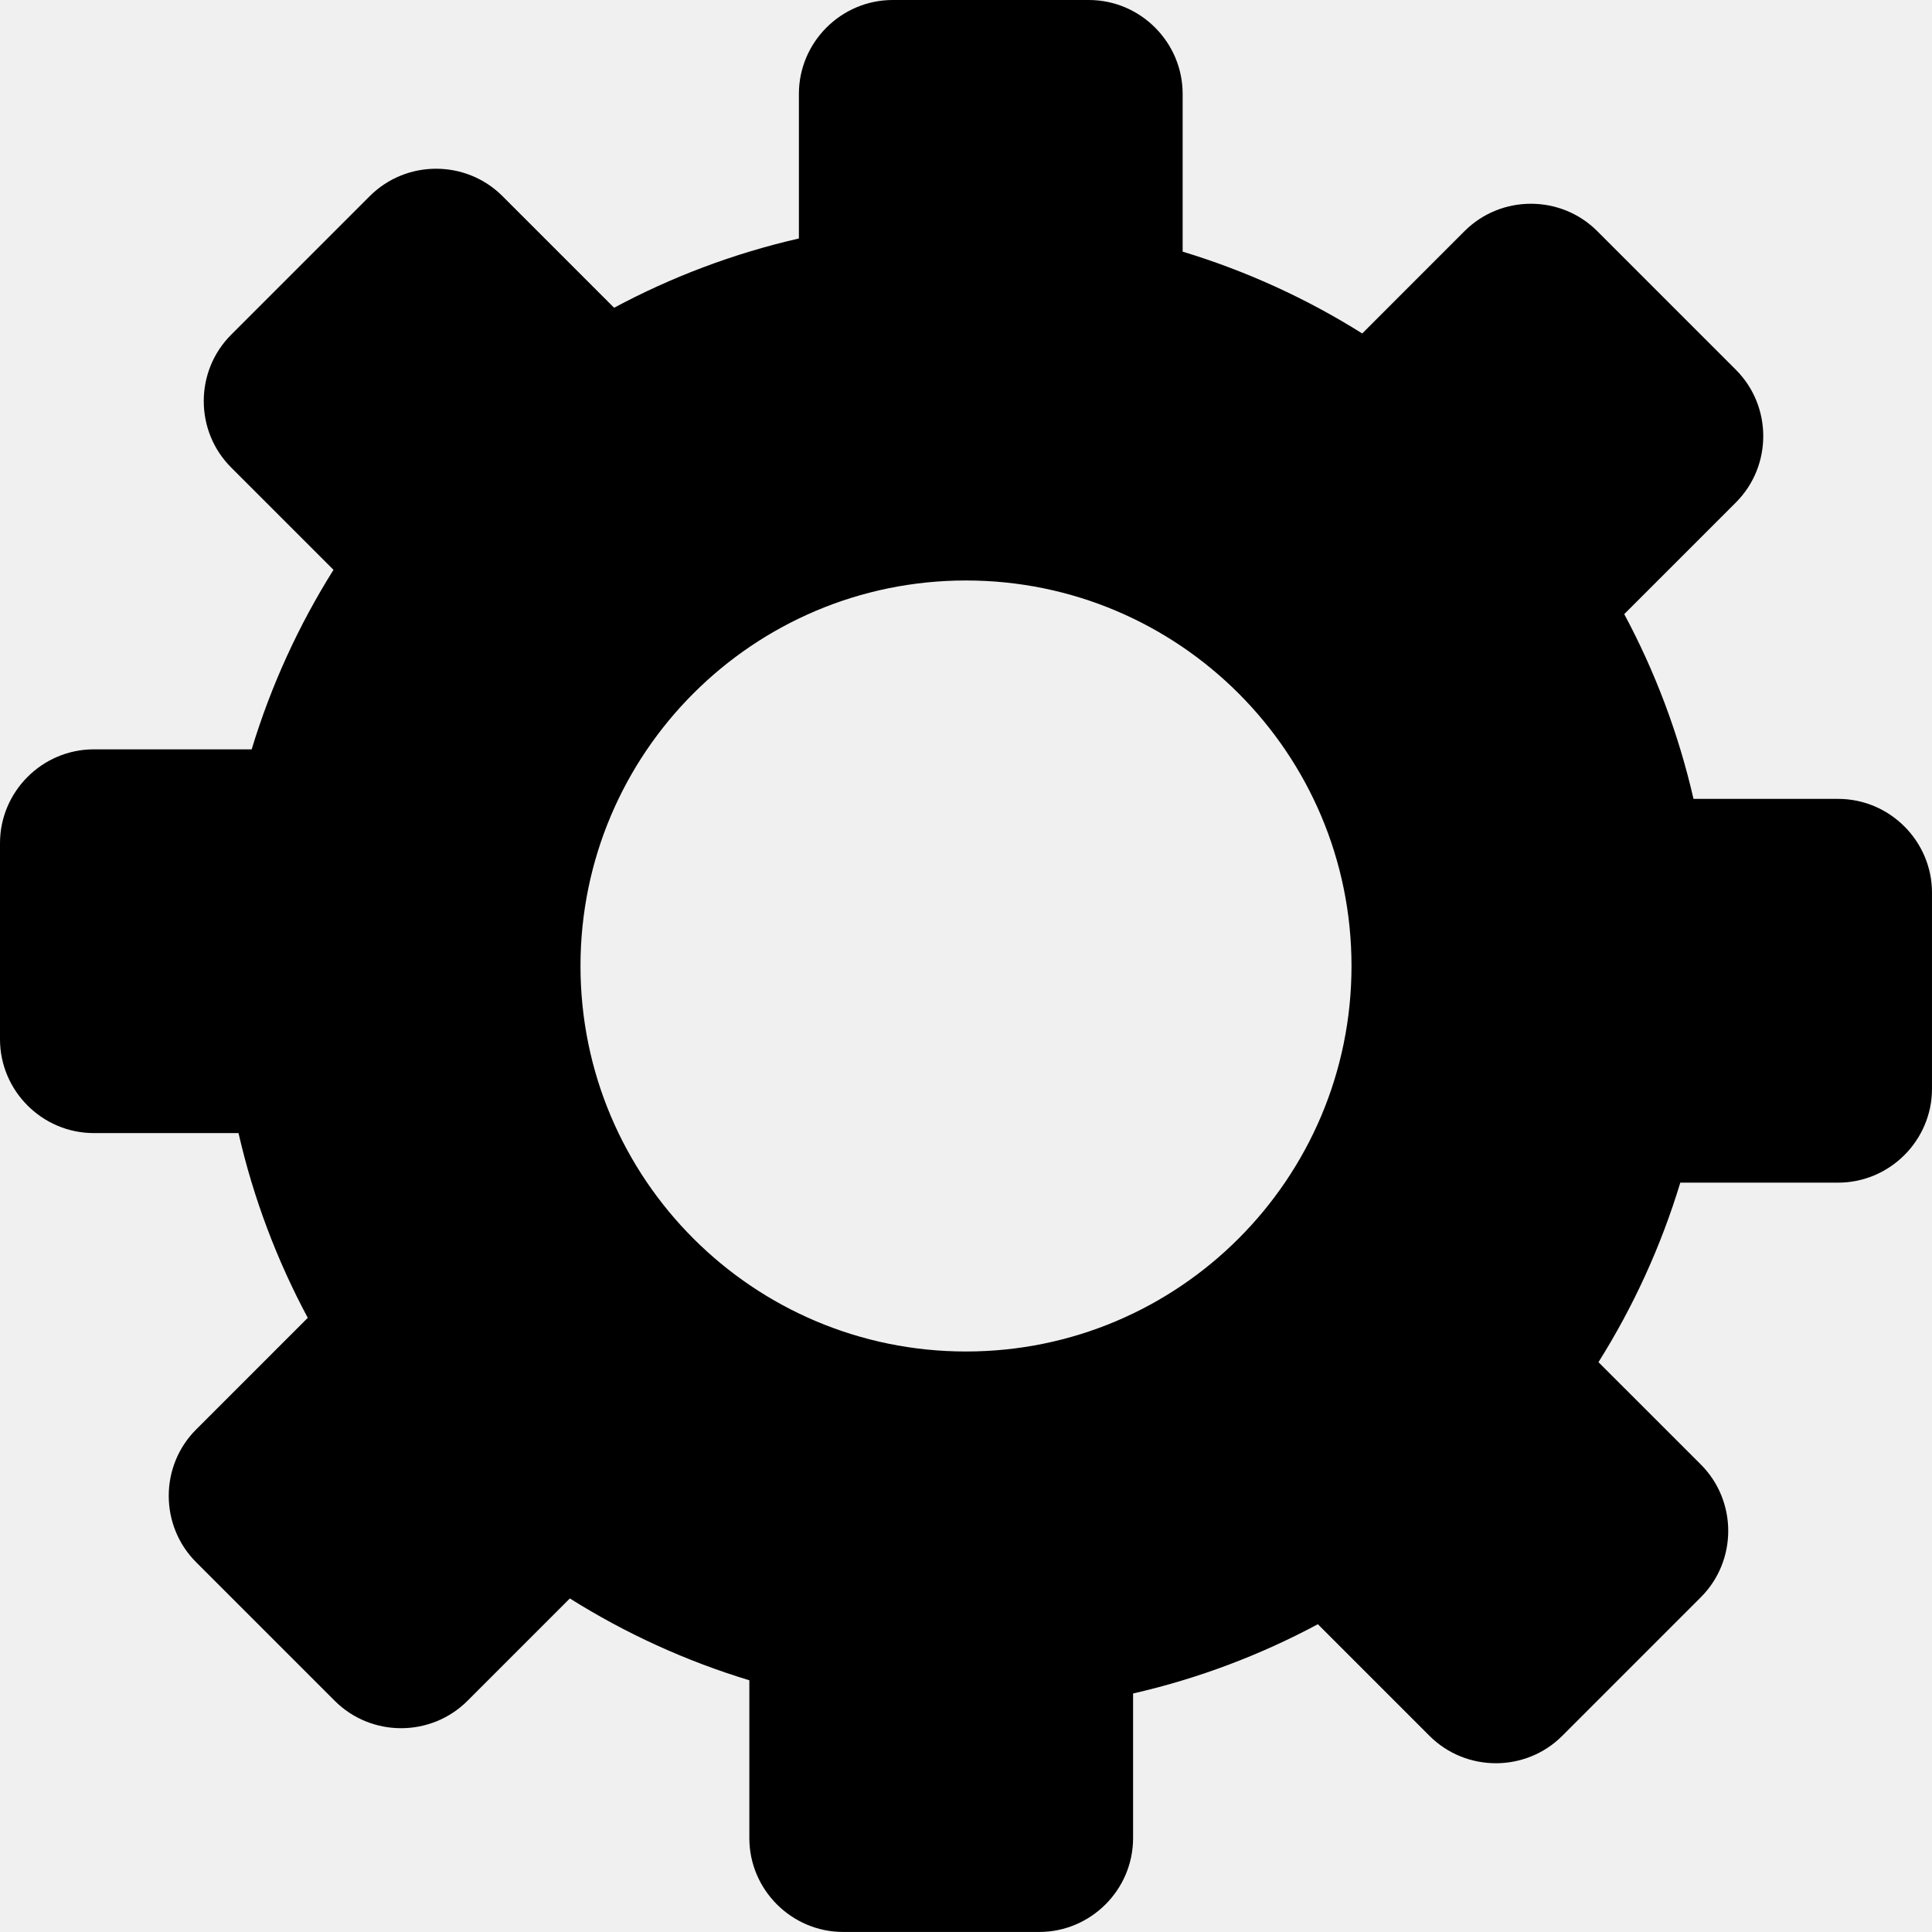
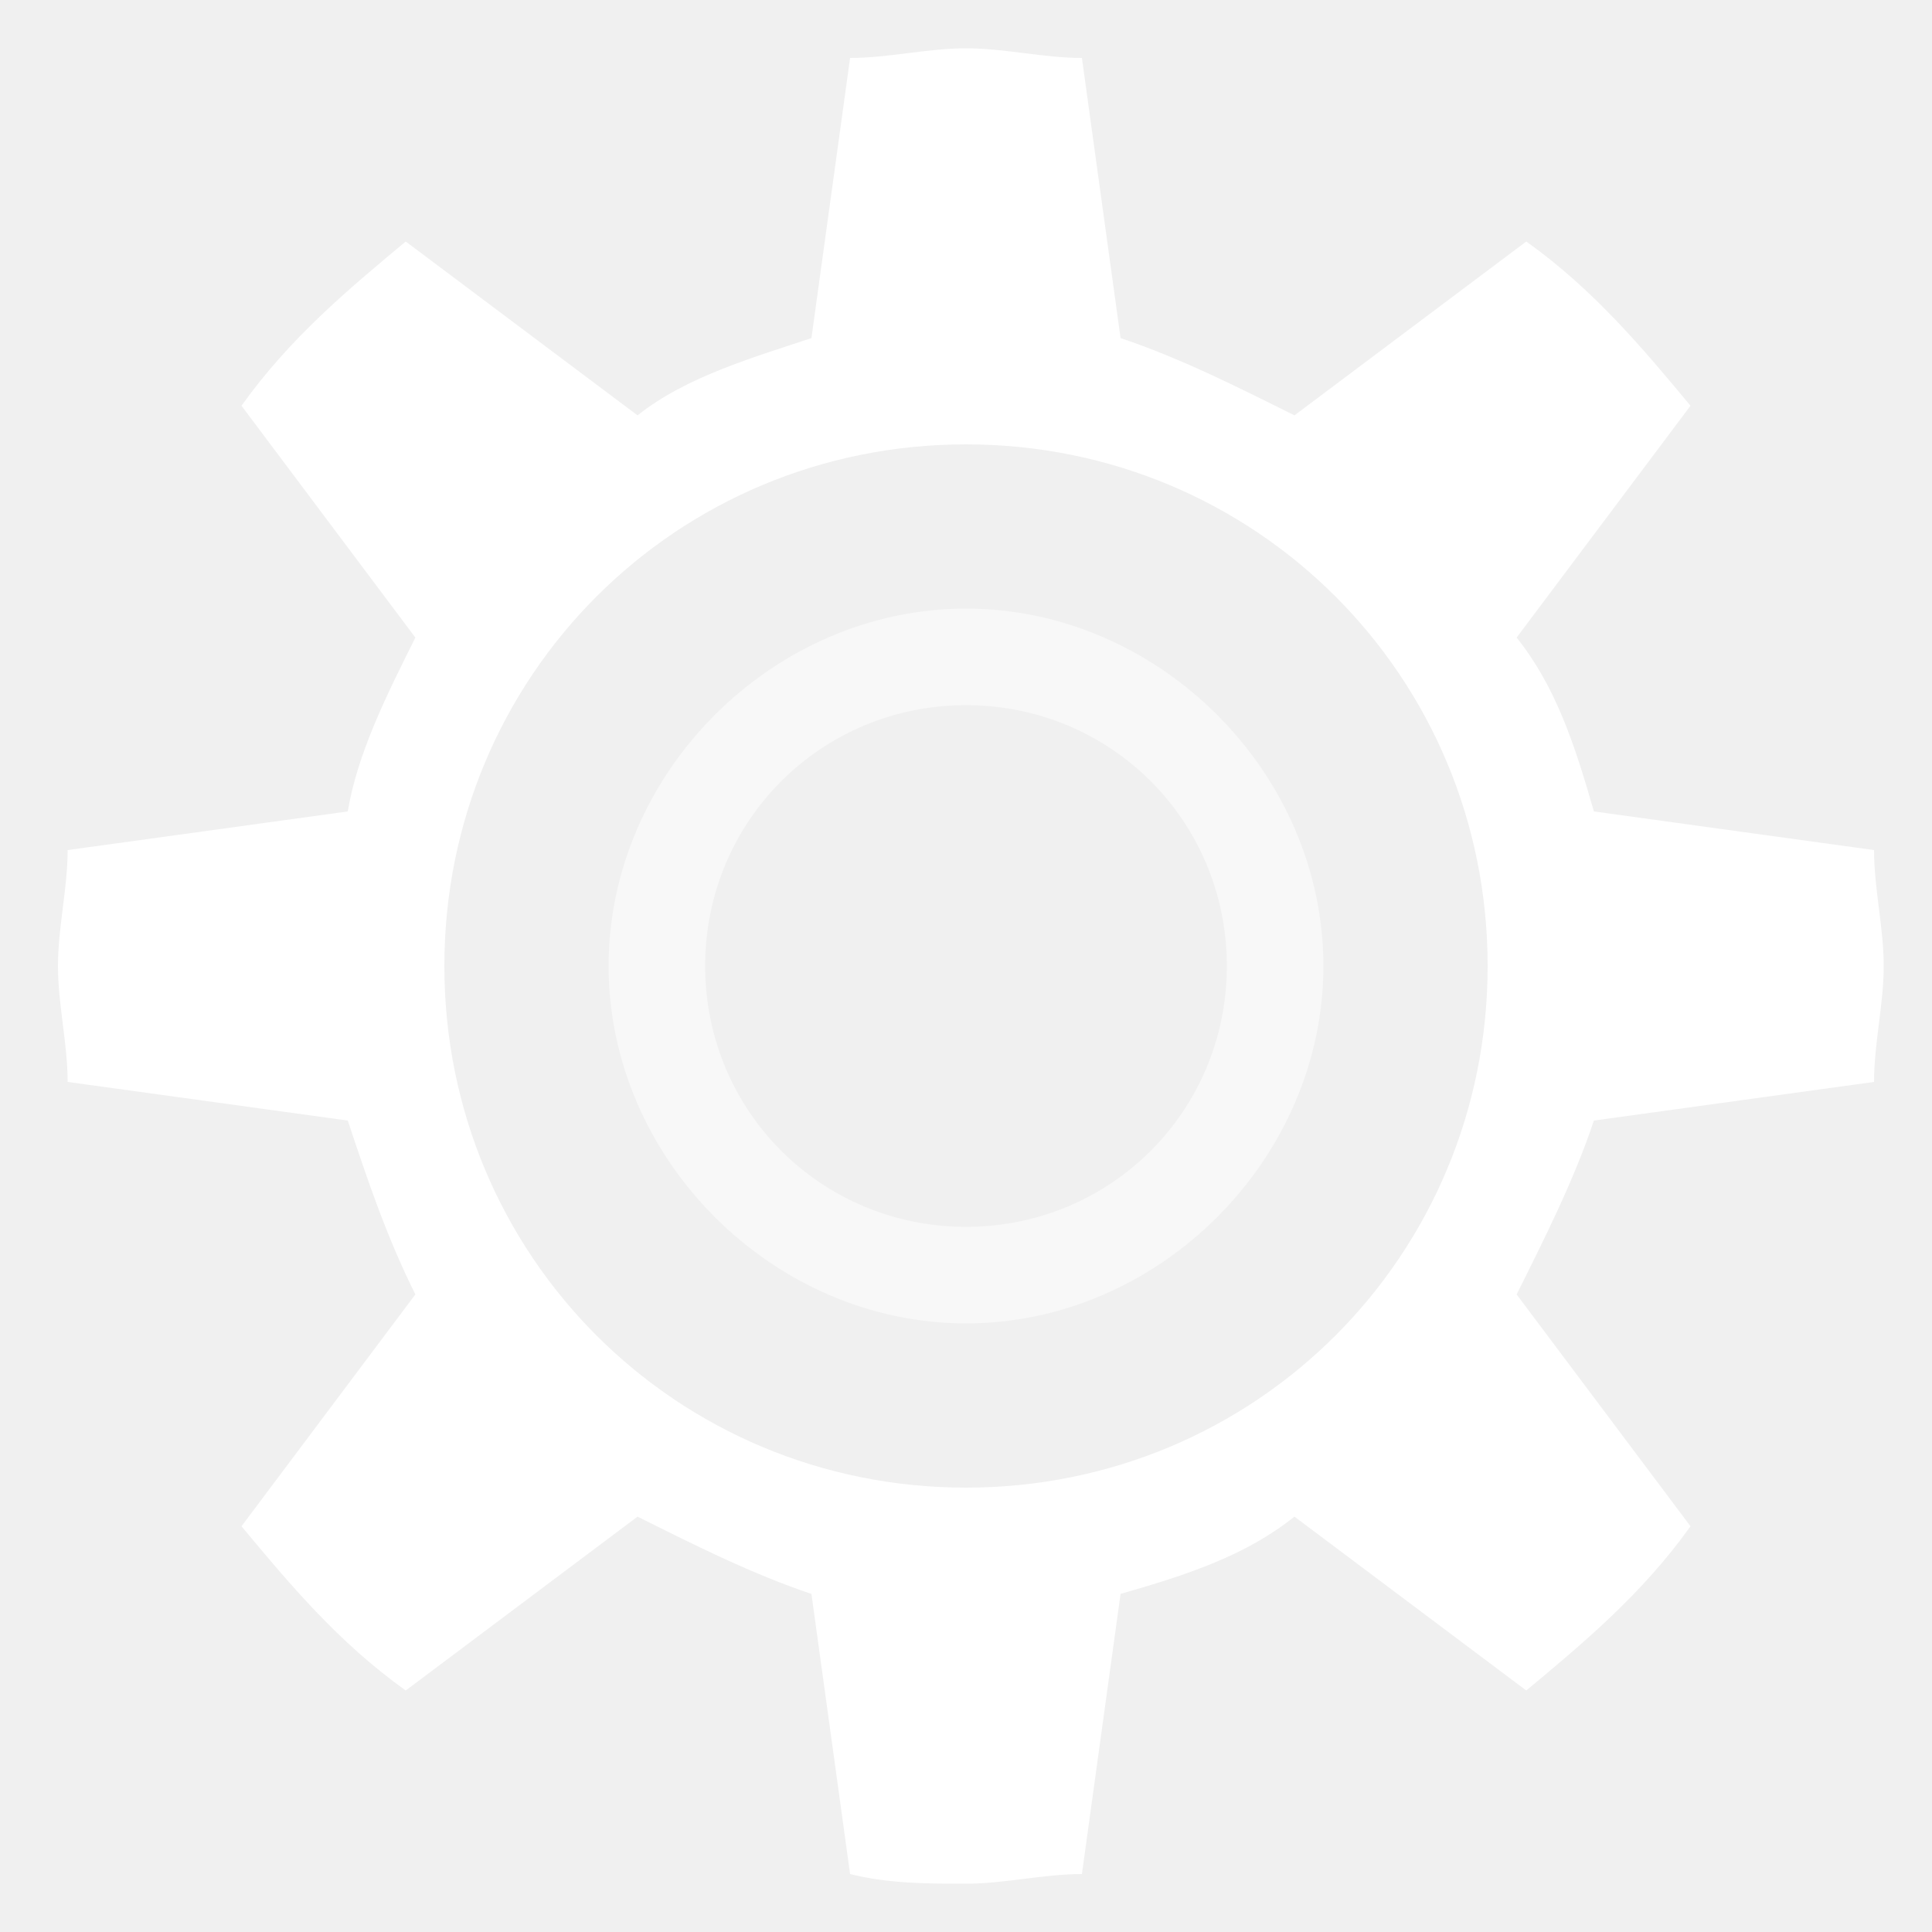
- <svg xmlns="http://www.w3.org/2000/svg" version="1.1" id="Layer_1" x="0px" y="0px" width="122.88px" height="122.878px" viewBox="0 0 122.88 122.878" enable-background="new 0 0 122.88 122.878" xml:space="preserve">
-   <g>
-     <path fill-rule="evenodd" clip-rule="evenodd" d="M101.589,14.7l8.818,8.819c2.321,2.321,2.321,6.118,0,8.439l-7.101,7.101 c1.959,3.658,3.454,7.601,4.405,11.752h9.199c3.283,0,5.969,2.686,5.969,5.968V69.25c0,3.283-2.686,5.969-5.969,5.969h-10.039 c-1.231,4.063-2.992,7.896-5.204,11.418l6.512,6.51c2.321,2.323,2.321,6.12,0,8.44l-8.818,8.819c-2.321,2.32-6.119,2.32-8.439,0 l-7.102-7.102c-3.657,1.96-7.601,3.456-11.753,4.406v9.199c0,3.282-2.685,5.968-5.968,5.968H53.629 c-3.283,0-5.969-2.686-5.969-5.968v-10.039c-4.063-1.232-7.896-2.993-11.417-5.205l-6.511,6.512c-2.323,2.321-6.12,2.321-8.441,0 l-8.818-8.818c-2.321-2.321-2.321-6.118,0-8.439l7.102-7.102c-1.96-3.657-3.456-7.6-4.405-11.751H5.968 C2.686,72.067,0,69.382,0,66.099V53.628c0-3.283,2.686-5.968,5.968-5.968h10.039c1.232-4.063,2.993-7.896,5.204-11.418l-6.511-6.51 c-2.321-2.322-2.321-6.12,0-8.44l8.819-8.819c2.321-2.321,6.118-2.321,8.439,0l7.101,7.101c3.658-1.96,7.601-3.456,11.753-4.406 V5.969C50.812,2.686,53.498,0,56.78,0h12.471c3.282,0,5.968,2.686,5.968,5.969v10.036c4.064,1.231,7.898,2.992,11.422,5.204 l6.507-6.509C95.471,12.379,99.268,12.379,101.589,14.7L101.589,14.7z M61.44,36.92c13.54,0,24.519,10.98,24.519,24.519 c0,13.538-10.979,24.519-24.519,24.519c-13.539,0-24.519-10.98-24.519-24.519C36.921,47.9,47.901,36.92,61.44,36.92L61.44,36.92z" />
-   </g>
+ <svg xmlns="http://www.w3.org/2000/svg" width="20" height="20" viewBox="0 0 20 20" fill="none">
+   <path fill-rule="evenodd" clip-rule="evenodd" d="M19.4 11.2C19.4 10.8 19.5 10.4 19.5 10C19.5 9.6 19.4 9.2 19.4 8.8L16.5 8.4C16.3 7.7 16.1 7.1 15.7 6.6L17.5 4.2C17 3.6 16.5 3 15.8 2.5L13.4 4.3C12.8 4 12.2 3.7 11.6 3.5L11.2 0.6C10.8 0.6 10.4 0.5 10 0.5C9.6 0.5 9.2 0.6 8.8 0.6L8.4 3.5C7.8 3.7 7.1 3.9 6.6 4.3L4.2 2.5C3.6 3 3 3.5 2.5 4.2L4.3 6.6C4 7.2 3.7 7.8 3.6 8.4L0.7 8.8C0.7 9.2 0.6 9.6 0.6 10C0.6 10.4 0.7 10.8 0.7 11.2L3.6 11.6C3.8 12.2 4 12.8 4.3 13.4L2.5 15.8C3 16.4 3.5 17 4.2 17.5L6.6 15.7C7.2 16 7.8 16.3 8.4 16.5L8.8 19.4C9.2 19.5 9.6 19.5 10 19.5C10.4 19.5 10.8 19.4 11.2 19.4L11.6 16.5C12.3 16.3 12.9 16.1 13.4 15.7L15.8 17.5C16.4 17 17 16.5 17.5 15.8L15.7 13.4C16 12.8 16.3 12.2 16.5 11.6L19.4 11.2ZM10 15.4C7 15.4 4.6 13 4.6 10C4.6 7 7 4.6 10 4.6C13 4.6 15.4 7 15.4 10C15.4 13 13 15.4 10 15.4Z" fill="white" />
+   <path opacity="0.5" d="M10 7.3C11.5 7.3 12.7 8.5 12.7 10C12.7 11.5 11.5 12.7 10 12.7C8.5 12.7 7.3 11.5 7.3 10C7.3 8.5 8.5 7.3 10 7.3ZM10 6.3C8 6.3 6.3 8 6.3 10C6.3 12 8 13.7 10 13.7C12 13.7 13.7 12 13.7 10C13.7 8 12 6.3 10 6.3Z" fill="white" />
</svg>
